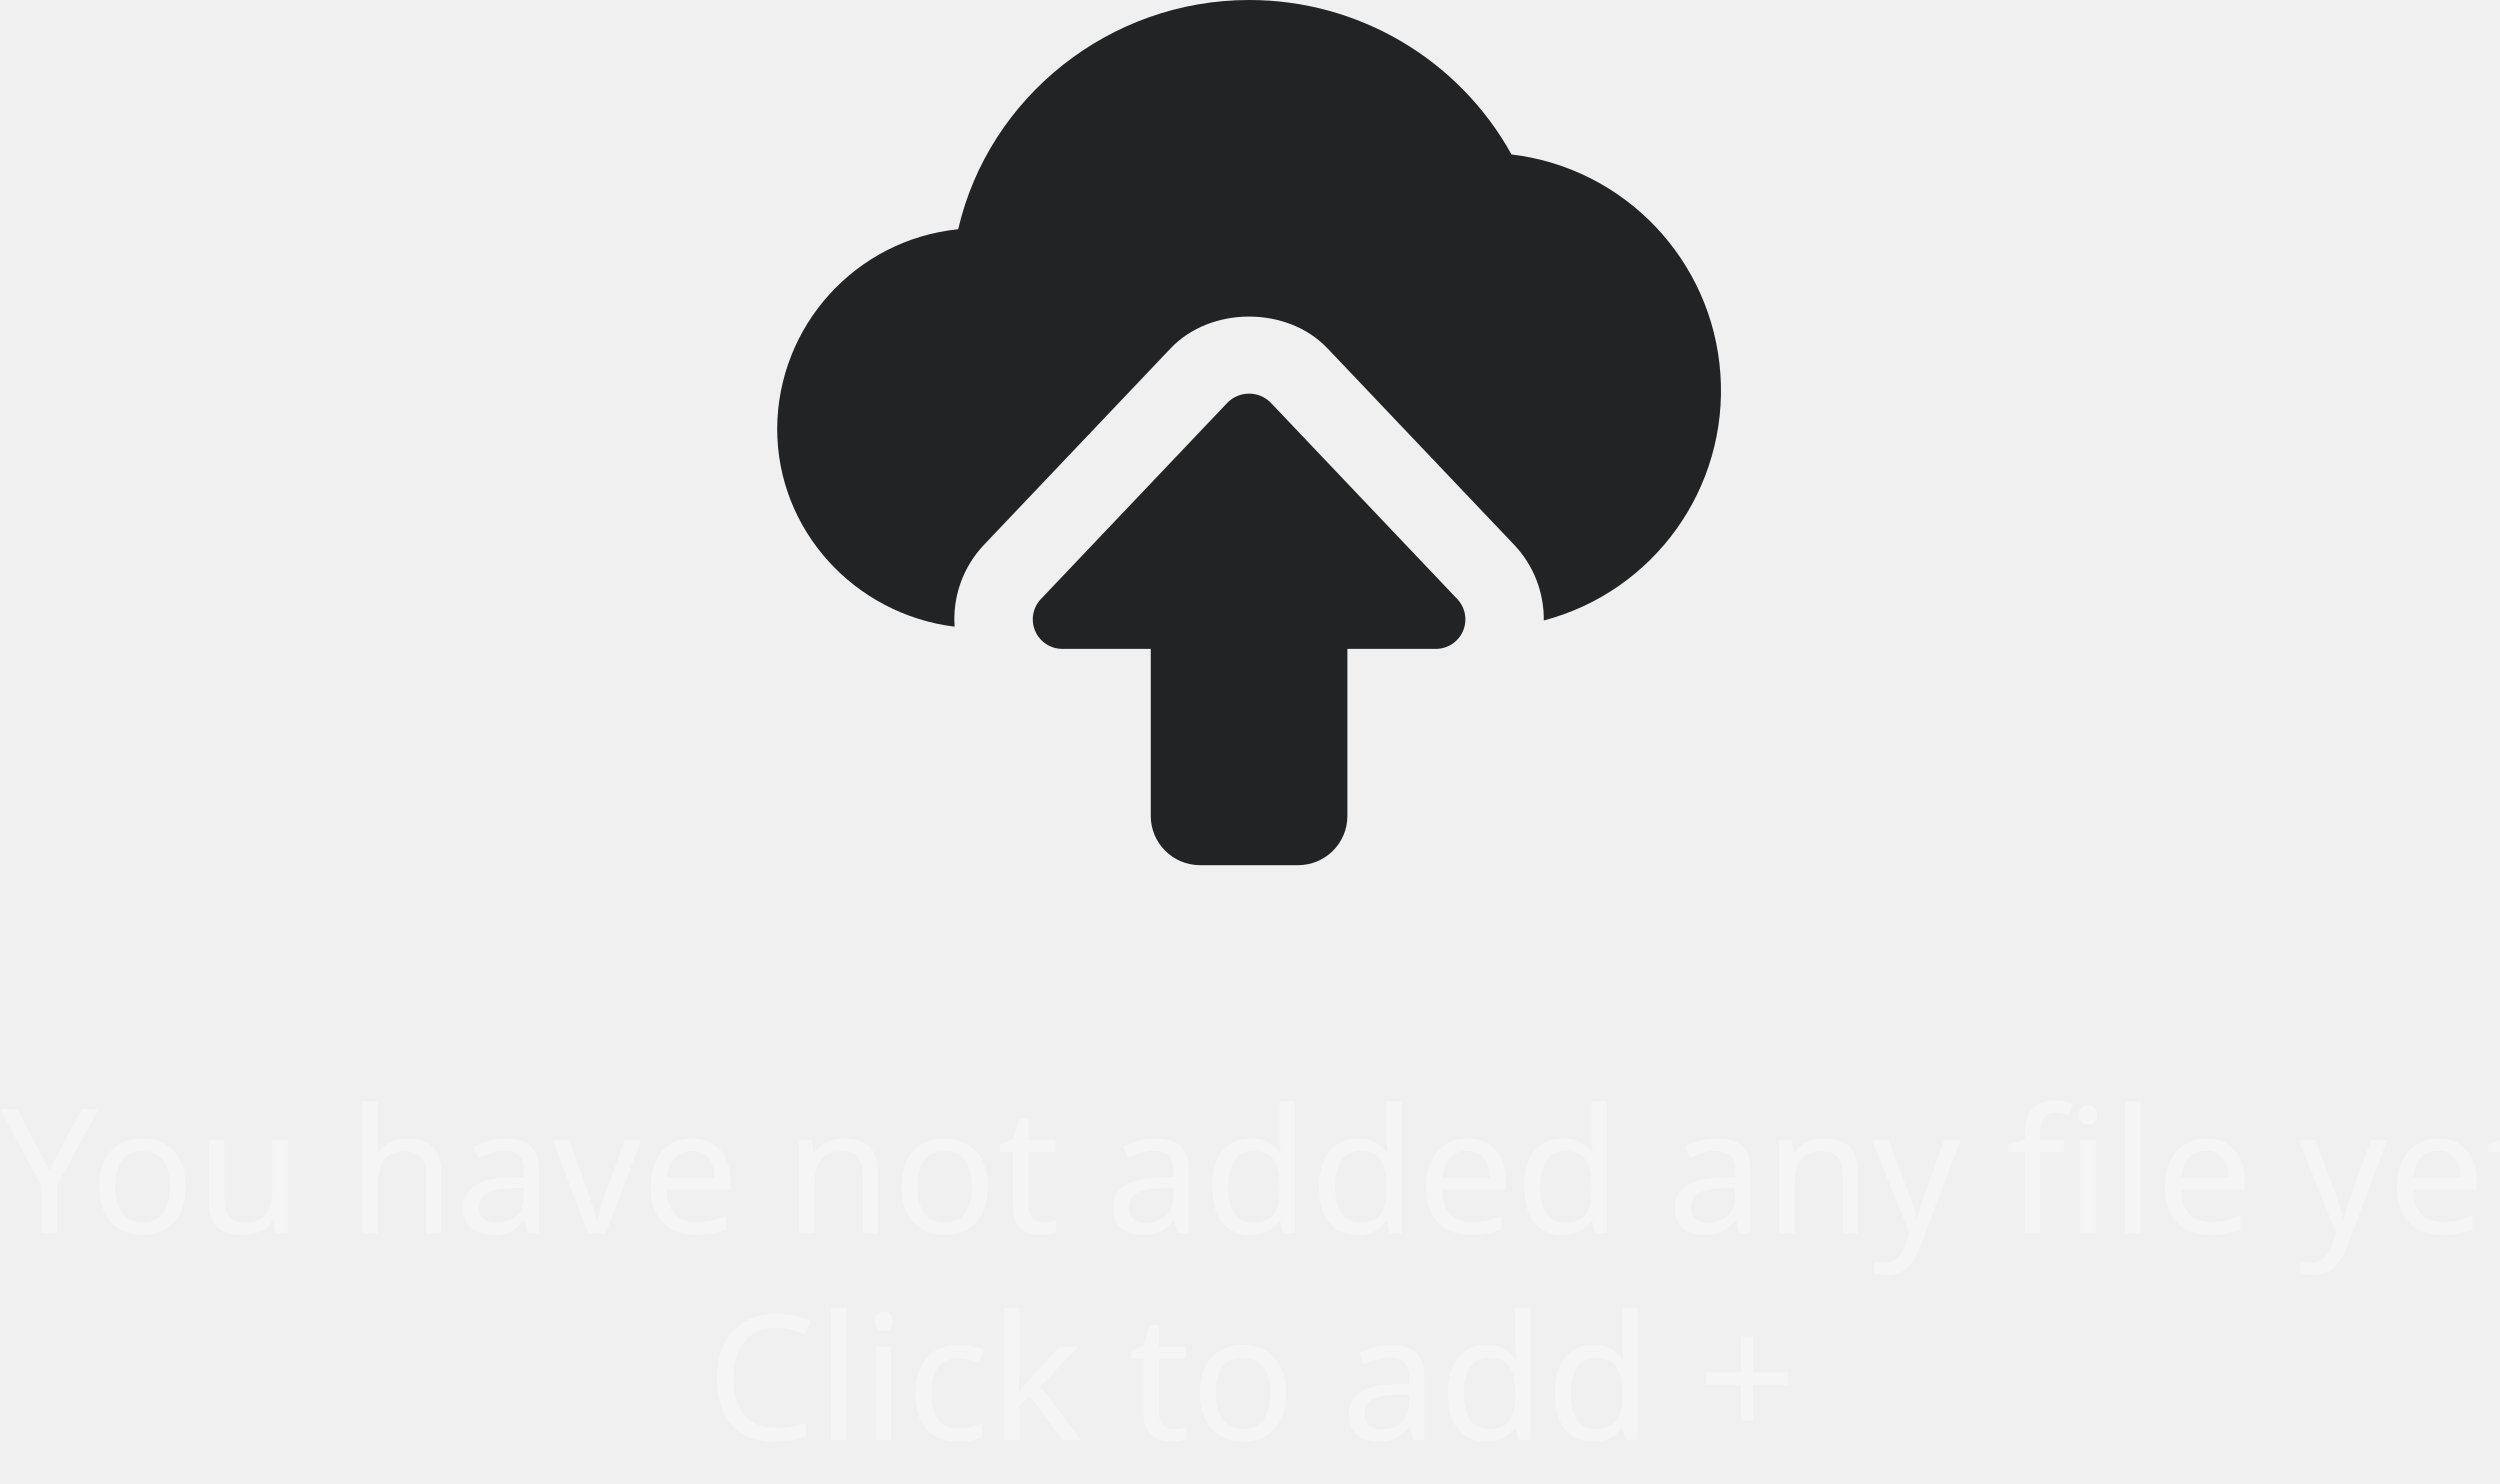
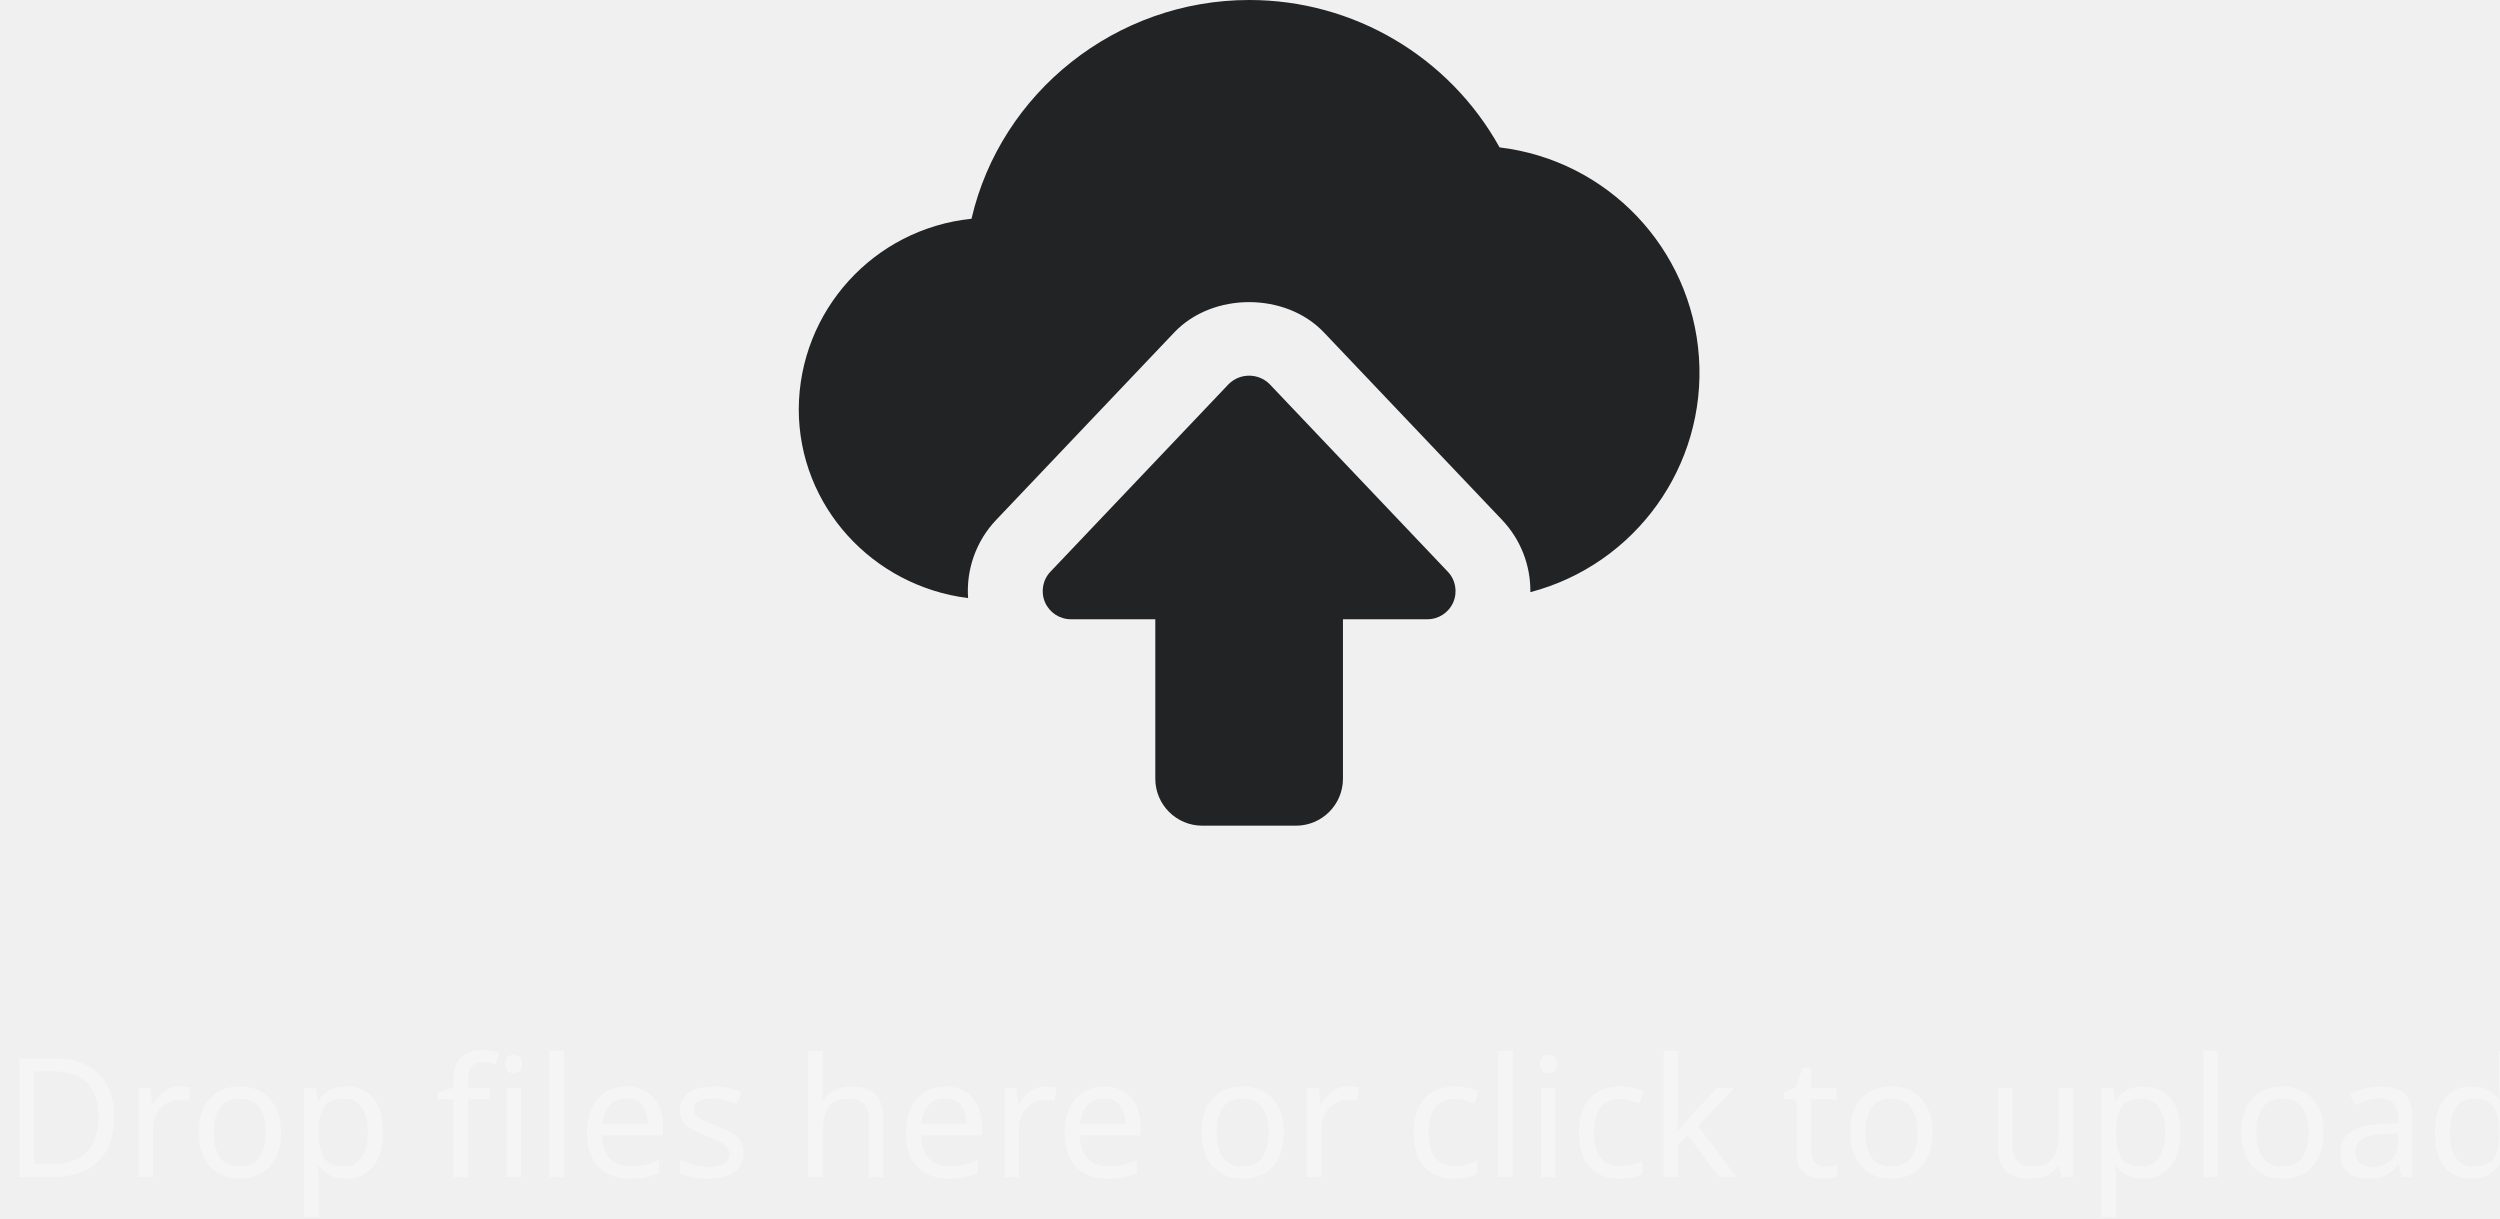
- <svg xmlns="http://www.w3.org/2000/svg" width="460" height="272.936" viewBox="0 0 460 272.936">
-   <g id="Group_843" data-name="Group 843" transform="translate(-730 -501.064)">
+ <svg xmlns="http://www.w3.org/2000/svg" width="482" height="234.936" viewBox="0 0 482 234.936">
+   <g id="Group_843" data-name="Group 843" transform="translate(-719 -501.064)">
    <g id="Group_761" data-name="Group 761" transform="translate(-47 -105)">
      <g id="upload" transform="translate(920 605.064)">
        <path id="Path_2863" data-name="Path 2863" d="M55.341,97.772H37.251a9.058,9.058,0,0,1-9.045-9.045V57.974H11.925a5.43,5.43,0,0,1-3.936-9.168L42.36,12.627a5.6,5.6,0,0,1,7.873,0L84.6,48.806a5.426,5.426,0,0,1-3.936,9.168H64.386V88.727a9.058,9.058,0,0,1-9.045,9.045Z" transform="translate(40.535 62.419)" fill="#212325" />
        <path id="Path_2864" data-name="Path 2864" d="M135.117,29.416A55.157,55.157,0,0,0,86.831,1C61.18,1,38.929,18.837,33.307,43.178A37.091,37.091,0,0,0,0,79.872c0,18.777,14.3,34.154,32.649,36.44a19.849,19.849,0,0,1,5.376-15.036L72.4,65.089c7.4-7.786,21.462-7.786,28.85,0l34.378,36.18a19.851,19.851,0,0,1,5.427,13.9,43.754,43.754,0,0,0-5.941-85.753Z" transform="translate(0 0)" fill="#212325" />
      </g>
-       <text id="You_have_not_added_any_file_yet_Click_to_add_" data-name="You have not added any file yet Click to add +" transform="translate(1007 833)" fill="#fff" font-size="32" font-family="Rubik-Regular, Rubik" opacity="0.347">
-         <tspan x="-229.984" y="0">You have not added any file yet</tspan>
-         <tspan x="-100.032" y="38">Click to add +</tspan>
+       <text id="Drop_files_here_or_click_to_upload." data-name="Drop files here or click to upload." transform="translate(1007 833)" fill="#fff" font-size="32" font-family="Rubik-Regular, Rubik" opacity="0.347">
+         <tspan x="-240.4" y="0">Drop files here or click to upload.</tspan>
      </text>
    </g>
  </g>
</svg>
